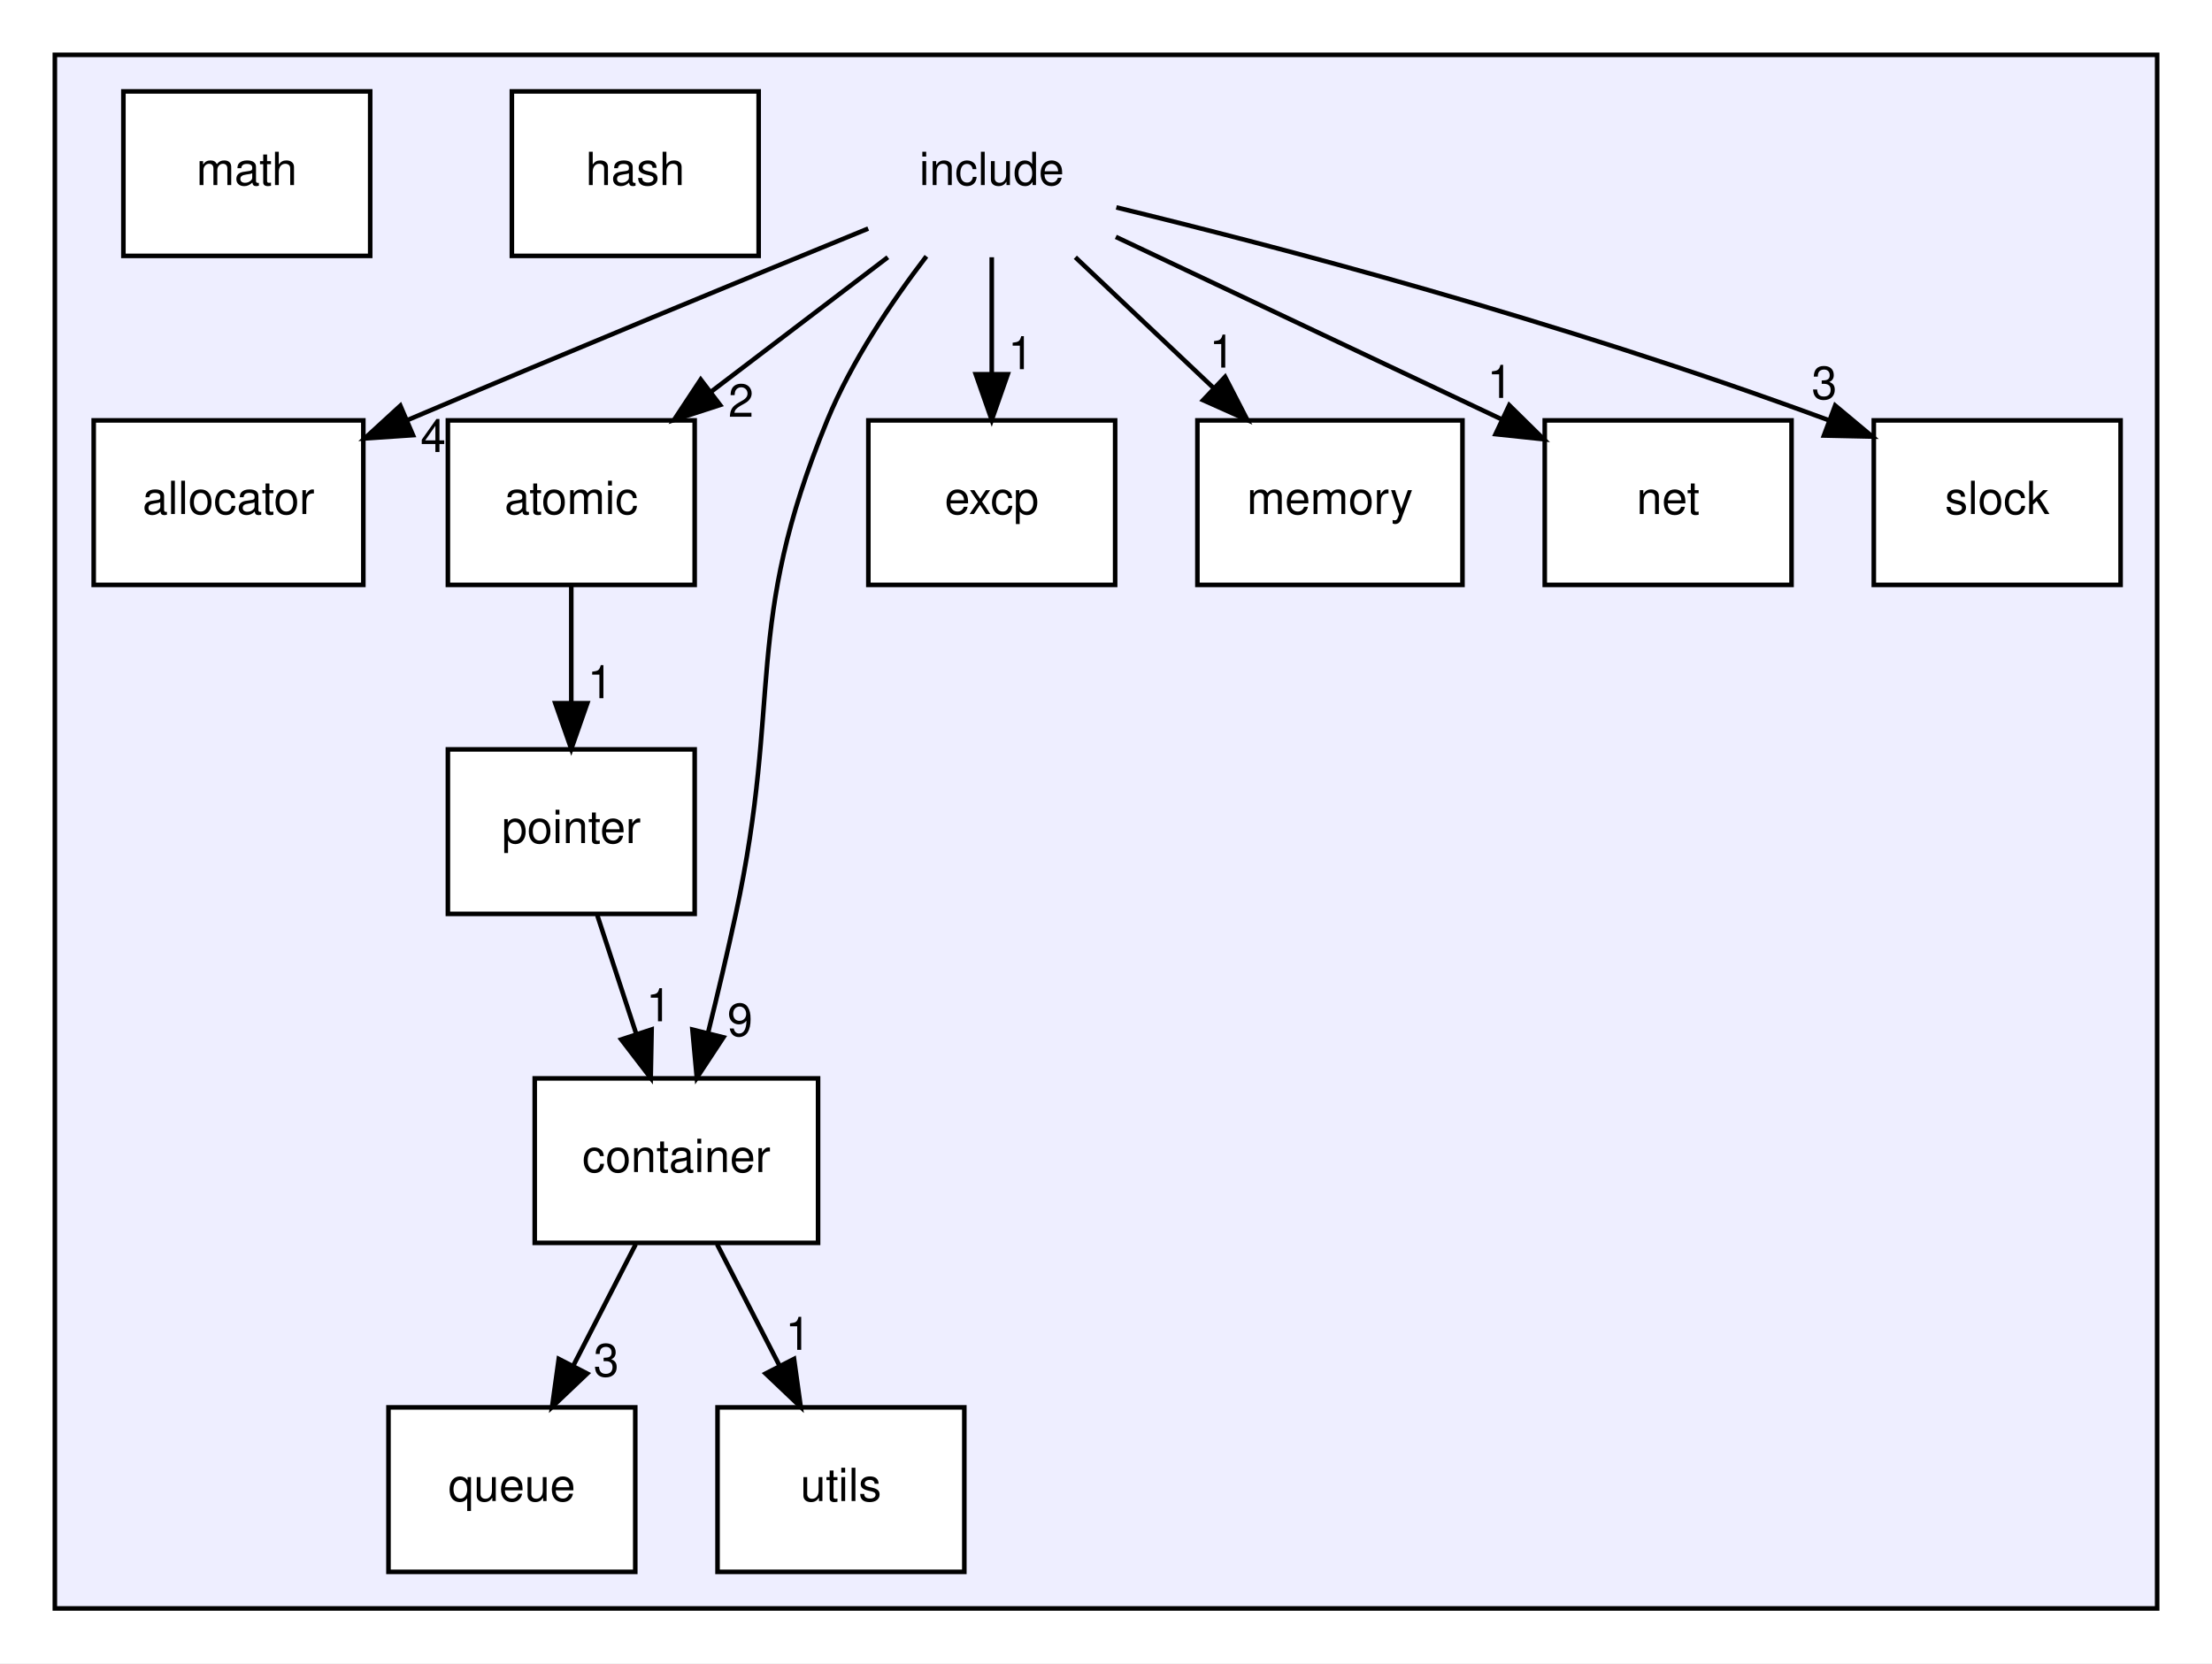
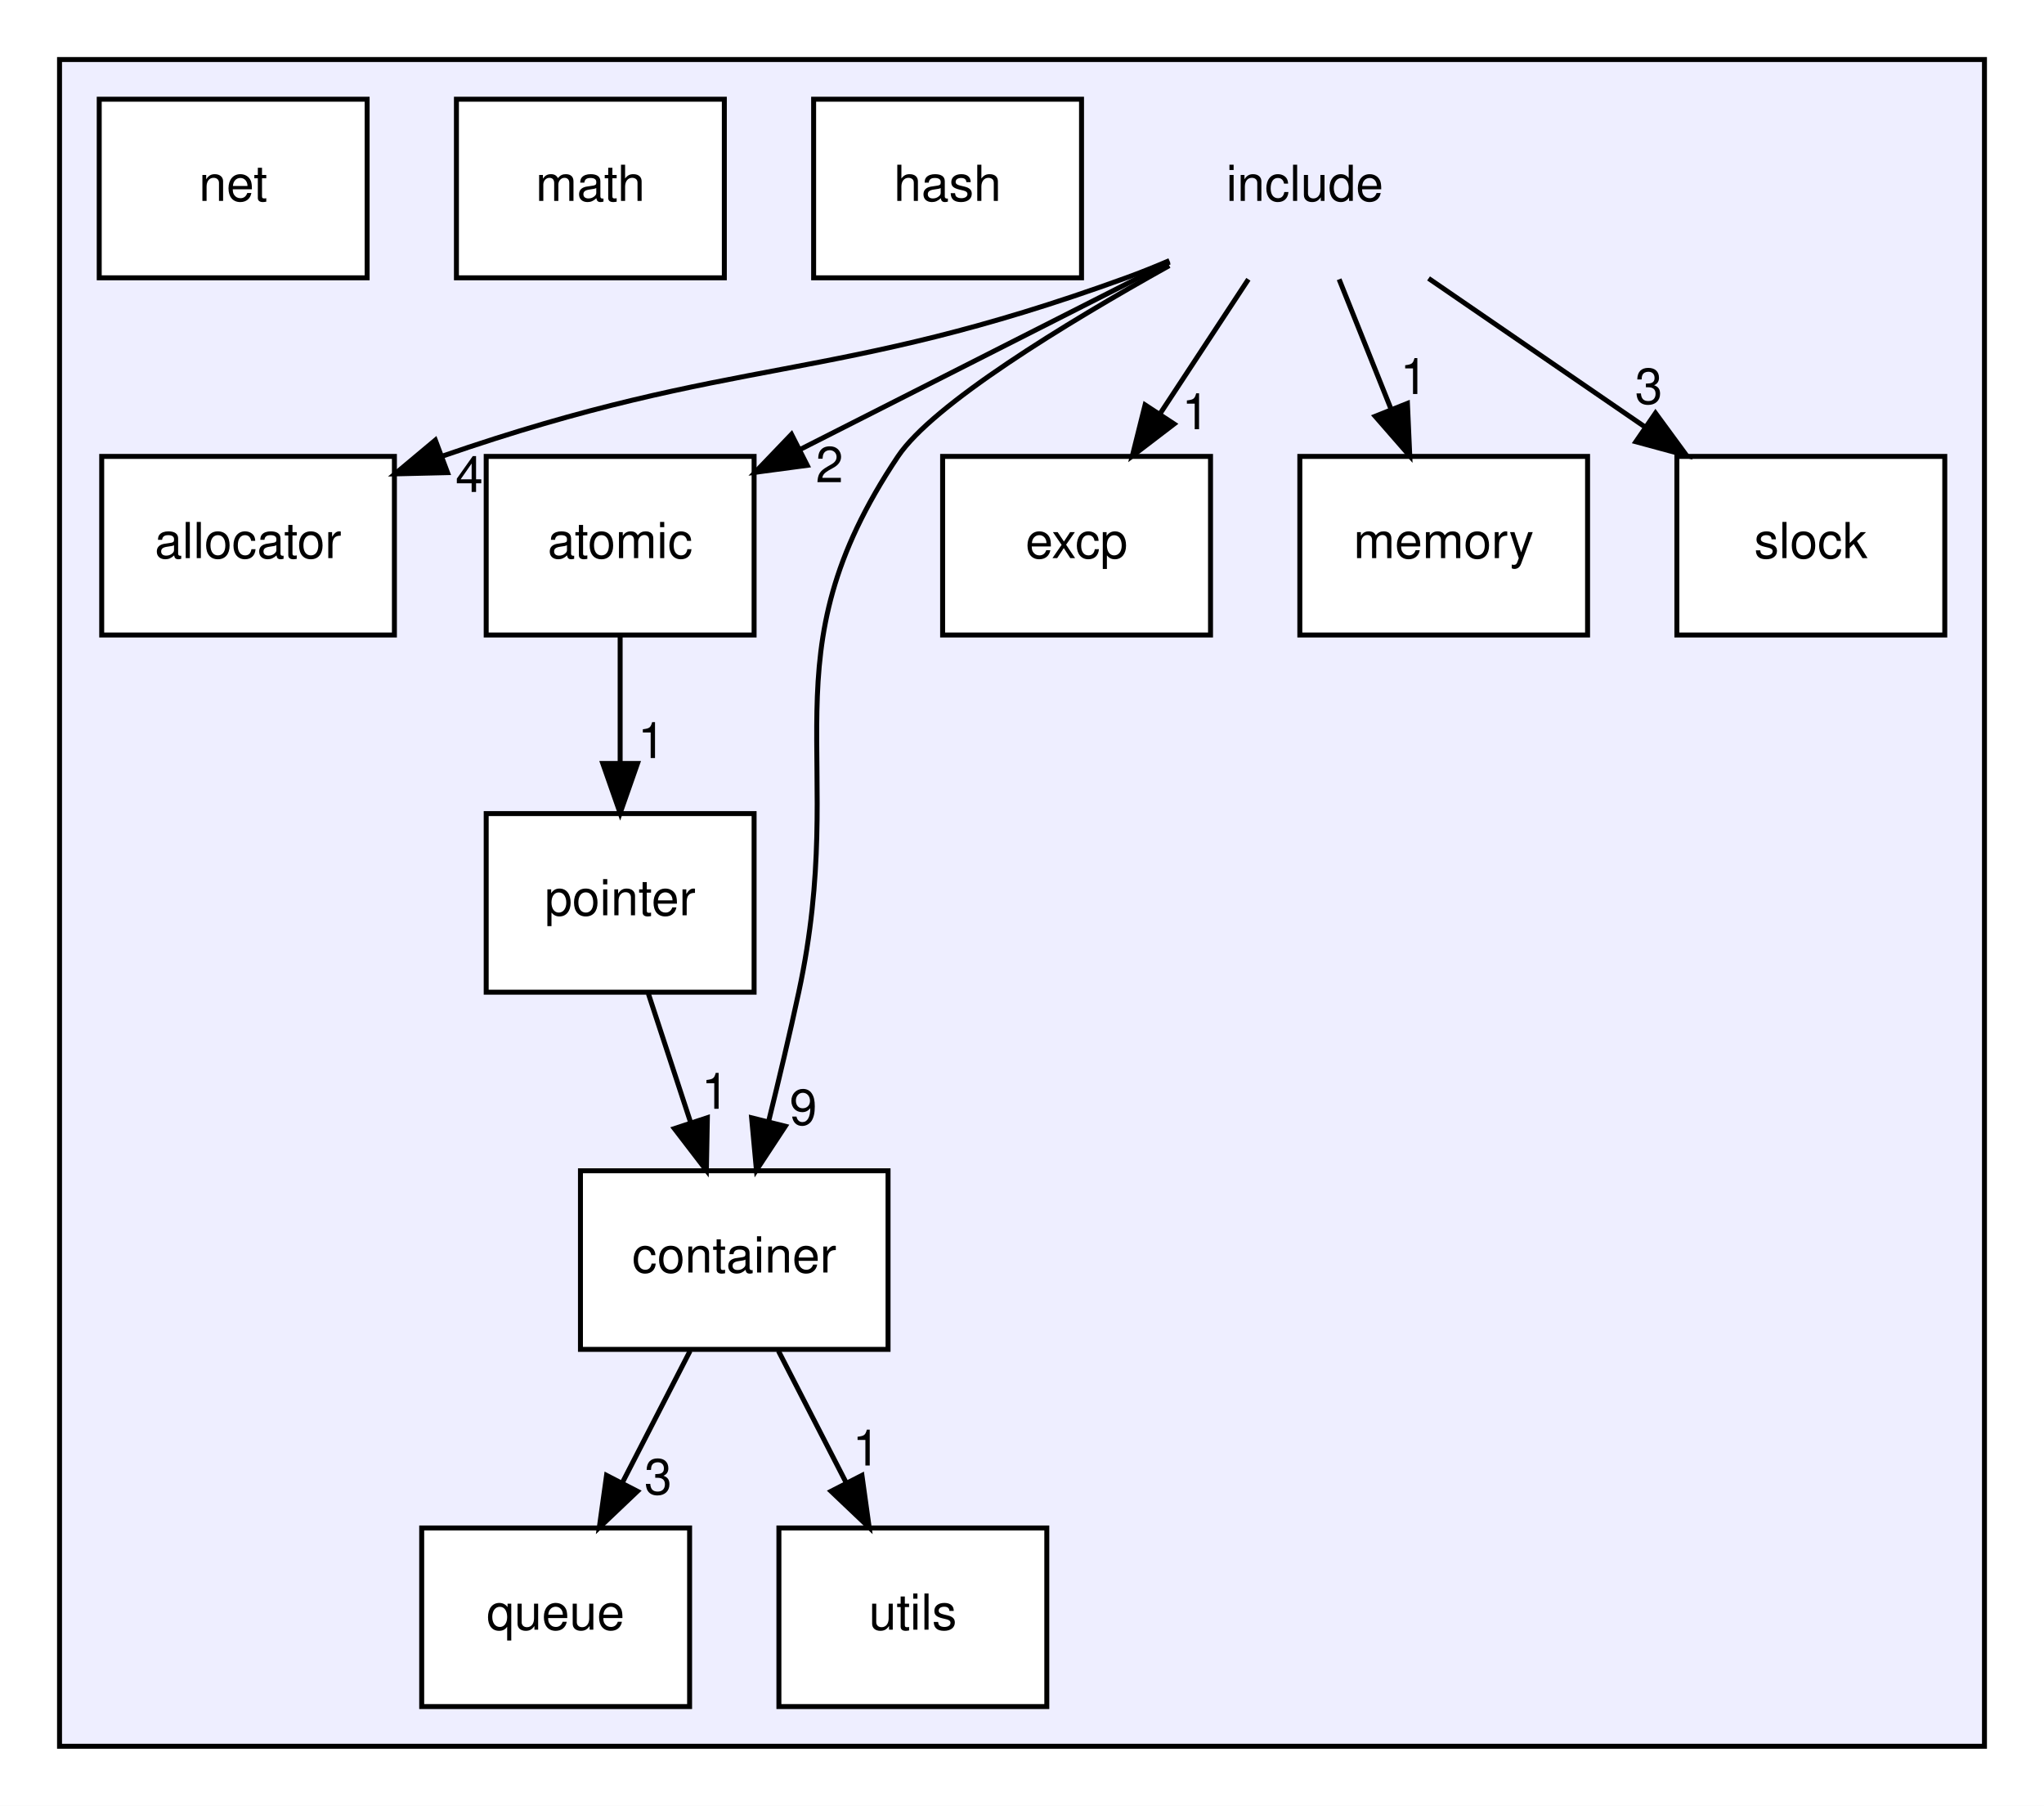
- <svg xmlns="http://www.w3.org/2000/svg" xmlns:xlink="http://www.w3.org/1999/xlink" width="484pt" height="364pt" viewBox="0.00 0.00 484.00 364.00">
+ <svg xmlns="http://www.w3.org/2000/svg" xmlns:xlink="http://www.w3.org/1999/xlink" width="412pt" height="364pt" viewBox="0.00 0.00 412.00 364.00">
  <g id="graph0" class="graph" transform="scale(1 1) rotate(0) translate(4 360)">
-     <polygon fill="white" stroke="transparent" points="-4,4 -4,-360 480,-360 480,4 -4,4" />
+     <polygon fill="white" stroke="transparent" points="-4,4 -4,-360 408,-360 408,4 -4,4" />
    <g id="clust1" class="cluster">
      <g id="a_clust1">
        <a xlink:href="dir_d44c64559bbebec7f509842c48db8b23.html" target="_top">
-           <polygon fill="#eeeeff" stroke="black" points="8,-8 8,-348 468,-348 468,-8 8,-8" />
+           <polygon fill="#eeeeff" stroke="black" points="8,-8 8,-348 396,-348 396,-8 8,-8" />
        </a>
      </g>
    </g>
    <g id="node1" class="node">
-       <text text-anchor="middle" x="213" y="-319.5" font-family="Helvetica,sans-Serif" font-size="10.00">include</text>
+       <text text-anchor="middle" x="259" y="-319.5" font-family="Helvetica,sans-Serif" font-size="10.00">include</text>
    </g>
    <g id="node2" class="node">
      <g id="a_node2">
        <a xlink:href="dir_e2b7f4d1631891d42f7888059c5fbeed.html" target="_top" xlink:title="allocator">
          <polygon fill="white" stroke="black" points="75.5,-268 16.5,-268 16.5,-232 75.5,-232 75.5,-268" />
          <text text-anchor="middle" x="46" y="-247.5" font-family="Helvetica,sans-Serif" font-size="10.00">allocator</text>
        </a>
      </g>
    </g>
-     <g id="edge10" class="edge">
-       <path fill="none" stroke="black" d="M185.97,-309.98C160.02,-299.36 119.75,-282.77 85,-268 84.91,-267.96 84.81,-267.92 84.72,-267.88" />
-       <polygon fill="black" stroke="black" points="86.36,-264.77 75.79,-264.05 83.6,-271.21 86.36,-264.77" />
-       <g id="a_edge10-headlabel">
+     <g id="edge9" class="edge">
+       <path fill="none" stroke="black" d="M231.71,-307.47C228.8,-306.22 225.86,-305.04 223,-304 163.42,-282.37 144.9,-288.73 85,-268 84.9,-267.97 84.81,-267.93 84.71,-267.9" />
+       <polygon fill="black" stroke="black" points="86.21,-264.73 75.62,-264.48 83.75,-271.28 86.21,-264.73" />
+       <g id="a_edge9-headlabel">
        <a xlink:href="dir_000001_000003.html" target="_top" xlink:title="4">
-           <text text-anchor="middle" x="90.78" y="-261.08" font-family="Helvetica,sans-Serif" font-size="10.00">4</text>
+           <text text-anchor="middle" x="90.58" y="-260.83" font-family="Helvetica,sans-Serif" font-size="10.00">4</text>
        </a>
      </g>
    </g>
    <g id="node3" class="node">
      <g id="a_node3">
        <a xlink:href="dir_91b3ef3bc25284e938abb0e6a7af9442.html" target="_top" xlink:title="atomic">
          <polygon fill="white" stroke="black" points="148,-268 94,-268 94,-232 148,-232 148,-268" />
          <text text-anchor="middle" x="121" y="-247.5" font-family="Helvetica,sans-Serif" font-size="10.00">atomic</text>
        </a>
      </g>
    </g>
-     <g id="edge7" class="edge">
-       <path fill="none" stroke="black" d="M190.26,-303.7C178.56,-294.8 164.14,-283.82 151.49,-274.2" />
-       <polygon fill="black" stroke="black" points="153.56,-271.37 143.48,-268.1 149.32,-276.94 153.56,-271.37" />
-       <g id="a_edge7-headlabel">
+     <g id="edge6" class="edge">
+       <path fill="none" stroke="black" d="M231.74,-307.17C210.47,-296.38 180.74,-281.3 157.43,-269.48" />
+       <polygon fill="black" stroke="black" points="158.71,-266.2 148.21,-264.8 155.54,-272.45 158.71,-266.2" />
+       <g id="a_edge6-headlabel">
        <a xlink:href="dir_000001_000005.html" target="_top" xlink:title="2">
-           <text text-anchor="middle" x="158.14" y="-268.79" font-family="Helvetica,sans-Serif" font-size="10.00">2</text>
+           <text text-anchor="middle" x="163.2" y="-262.8" font-family="Helvetica,sans-Serif" font-size="10.00">2</text>
        </a>
      </g>
    </g>
    <g id="node4" class="node">
      <g id="a_node4">
        <a xlink:href="dir_e0f5f6345e438c73b9ae78ec2940718c.html" target="_top" xlink:title="container">
          <polygon fill="white" stroke="black" points="175,-124 113,-124 113,-88 175,-88 175,-124" />
          <text text-anchor="middle" x="144" y="-103.5" font-family="Helvetica,sans-Serif" font-size="10.00">container</text>
        </a>
      </g>
    </g>
-     <g id="edge9" class="edge">
-       <path fill="none" stroke="black" d="M198.7,-303.91C191.13,-294.01 182.33,-280.96 177,-268 158.45,-222.85 167.26,-207.73 157,-160 155.18,-151.53 153,-142.36 150.95,-134.06" />
+     <g id="edge8" class="edge">
+       <path fill="none" stroke="black" d="M231.68,-306.46C210.65,-294.73 184.03,-278.49 177,-268 149.84,-227.44 167.26,-207.73 157,-160 155.18,-151.53 153,-142.36 150.95,-134.06" />
      <polygon fill="black" stroke="black" points="154.29,-132.98 148.47,-124.13 147.5,-134.68 154.29,-132.98" />
-       <g id="a_edge9-headlabel">
+       <g id="a_edge8-headlabel">
        <a xlink:href="dir_000001_000011.html" target="_top" xlink:title="9">
          <text text-anchor="middle" x="157.92" y="-133.27" font-family="Helvetica,sans-Serif" font-size="10.00">9</text>
        </a>
      </g>
    </g>
    <g id="node5" class="node">
      <g id="a_node5">
        <a xlink:href="dir_74ef33ac6bd04e46304142a70c34a953.html" target="_top" xlink:title="excp">
          <polygon fill="white" stroke="black" points="240,-268 186,-268 186,-232 240,-232 240,-268" />
          <text text-anchor="middle" x="213" y="-247.5" font-family="Helvetica,sans-Serif" font-size="10.00">excp</text>
        </a>
      </g>
    </g>
-     <g id="edge6" class="edge">
-       <path fill="none" stroke="black" d="M213,-303.7C213,-295.98 213,-286.71 213,-278.11" />
-       <polygon fill="black" stroke="black" points="216.5,-278.1 213,-268.1 209.5,-278.1 216.5,-278.1" />
-       <g id="a_edge6-headlabel">
+     <g id="edge5" class="edge">
+       <path fill="none" stroke="black" d="M247.63,-303.7C242.28,-295.56 235.8,-285.69 229.89,-276.7" />
+       <polygon fill="black" stroke="black" points="232.66,-274.54 224.24,-268.1 226.81,-278.38 232.66,-274.54" />
+       <g id="a_edge5-headlabel">
        <a xlink:href="dir_000001_000016.html" target="_top" xlink:title="1">
-           <text text-anchor="middle" x="219.34" y="-279.2" font-family="Helvetica,sans-Serif" font-size="10.00">1</text>
+           <text text-anchor="middle" x="237" y="-273.48" font-family="Helvetica,sans-Serif" font-size="10.00">1</text>
        </a>
      </g>
    </g>
    <g id="node8" class="node">
      <g id="a_node8">
        <a xlink:href="dir_1d52781e224d924275d803a20aa4cb0e.html" target="_top" xlink:title="memory">
          <polygon fill="white" stroke="black" points="316,-268 258,-268 258,-232 316,-232 316,-268" />
          <text text-anchor="middle" x="287" y="-247.5" font-family="Helvetica,sans-Serif" font-size="10.00">memory</text>
        </a>
      </g>
    </g>
    <g id="edge4" class="edge">
-       <path fill="none" stroke="black" d="M231.29,-303.7C240.43,-295.05 251.64,-284.45 261.6,-275.03" />
-       <polygon fill="black" stroke="black" points="264.06,-277.52 268.92,-268.1 259.25,-272.43 264.06,-277.52" />
+       <path fill="none" stroke="black" d="M265.92,-303.7C269.07,-295.81 272.88,-286.3 276.38,-277.55" />
+       <polygon fill="black" stroke="black" points="279.69,-278.69 280.16,-268.1 273.19,-276.09 279.69,-278.69" />
      <g id="a_edge4-headlabel">
        <a xlink:href="dir_000001_000008.html" target="_top" xlink:title="1">
-           <text text-anchor="middle" x="263.4" y="-279.55" font-family="Helvetica,sans-Serif" font-size="10.00">1</text>
-         </a>
-       </g>
-     </g>
-     <g id="node9" class="node">
-       <g id="a_node9">
-         <a xlink:href="dir_2fa1ed3146d6c2b96c5cfe4341985326.html" target="_top" xlink:title="net">
-           <polygon fill="white" stroke="black" points="388,-268 334,-268 334,-232 388,-232 388,-268" />
-           <text text-anchor="middle" x="361" y="-247.5" font-family="Helvetica,sans-Serif" font-size="10.00">net</text>
-         </a>
-       </g>
-     </g>
-     <g id="edge5" class="edge">
-       <path fill="none" stroke="black" d="M240.15,-308.16C263.85,-296.95 298.46,-280.58 324.58,-268.23" />
-       <polygon fill="black" stroke="black" points="326.23,-271.32 333.78,-263.88 323.24,-264.99 326.23,-271.32" />
-       <g id="a_edge5-headlabel">
-         <a xlink:href="dir_000001_000007.html" target="_top" xlink:title="1">
-           <text text-anchor="middle" x="324.2" y="-272.92" font-family="Helvetica,sans-Serif" font-size="10.00">1</text>
+           <text text-anchor="middle" x="281" y="-280.58" font-family="Helvetica,sans-Serif" font-size="10.00">1</text>
        </a>
      </g>
    </g>
    <g id="node12" class="node">
      <g id="a_node12">
        <a xlink:href="dir_b3ba3c378860ab9da17b9ff52769e863.html" target="_top" xlink:title="slock">
-           <polygon fill="white" stroke="black" points="460,-268 406,-268 406,-232 460,-232 460,-268" />
-           <text text-anchor="middle" x="433" y="-247.5" font-family="Helvetica,sans-Serif" font-size="10.00">slock</text>
-         </a>
-       </g>
-     </g>
-     <g id="edge8" class="edge">
-       <path fill="none" stroke="black" d="M240.26,-314.61C274.73,-306.21 335.94,-290.27 396.05,-268.07" />
-       <polygon fill="black" stroke="black" points="397.55,-271.25 405.68,-264.46 395.09,-264.69 397.55,-271.25" />
-       <g id="a_edge8-headlabel">
+           <polygon fill="white" stroke="black" points="388,-268 334,-268 334,-232 388,-232 388,-268" />
+           <text text-anchor="middle" x="361" y="-247.5" font-family="Helvetica,sans-Serif" font-size="10.00">slock</text>
+         </a>
+       </g>
+     </g>
+     <g id="edge7" class="edge">
+       <path fill="none" stroke="black" d="M283.95,-303.88C297.04,-294.89 313.26,-283.76 327.44,-274.03" />
+       <polygon fill="black" stroke="black" points="329.69,-276.73 335.95,-268.19 325.73,-270.96 329.69,-276.73" />
+       <g id="a_edge7-headlabel">
        <a xlink:href="dir_000001_000014.html" target="_top" xlink:title="3">
-           <text text-anchor="middle" x="395.18" y="-272.67" font-family="Helvetica,sans-Serif" font-size="10.00">3</text>
+           <text text-anchor="middle" x="328.33" y="-278.61" font-family="Helvetica,sans-Serif" font-size="10.00">3</text>
        </a>
      </g>
    </g>
    <g id="node10" class="node">
      <g id="a_node10">
        <a xlink:href="dir_756bc68c7d575665d5f9db3fe7bdab21.html" target="_top" xlink:title="pointer">
          <polygon fill="white" stroke="black" points="148,-196 94,-196 94,-160 148,-160 148,-196" />
          <text text-anchor="middle" x="121" y="-175.5" font-family="Helvetica,sans-Serif" font-size="10.00">pointer</text>
        </a>
      </g>
    </g>
    <g id="edge1" class="edge">
      <path fill="none" stroke="black" d="M121,-231.7C121,-223.98 121,-214.71 121,-206.11" />
      <polygon fill="black" stroke="black" points="124.5,-206.1 121,-196.1 117.5,-206.1 124.5,-206.1" />
      <g id="a_edge1-headlabel">
        <a xlink:href="dir_000005_000004.html" target="_top" xlink:title="1">
          <text text-anchor="middle" x="127.34" y="-207.2" font-family="Helvetica,sans-Serif" font-size="10.00">1</text>
        </a>
      </g>
    </g>
    <g id="node11" class="node">
      <g id="a_node11">
        <a xlink:href="dir_cac49a9e31bf4f7cd5ab50e2700548d0.html" target="_top" xlink:title="queue">
          <polygon fill="white" stroke="black" points="135,-52 81,-52 81,-16 135,-16 135,-52" />
          <text text-anchor="middle" x="108" y="-31.5" font-family="Helvetica,sans-Serif" font-size="10.00">queue</text>
        </a>
      </g>
    </g>
    <g id="edge3" class="edge">
      <path fill="none" stroke="black" d="M135.1,-87.7C131,-79.73 126.05,-70.1 121.51,-61.26" />
      <polygon fill="black" stroke="black" points="124.48,-59.4 116.8,-52.1 118.26,-62.6 124.48,-59.4" />
      <g id="a_edge3-headlabel">
        <a xlink:href="dir_000011_000010.html" target="_top" xlink:title="3">
          <text text-anchor="middle" x="128.65" y="-58.79" font-family="Helvetica,sans-Serif" font-size="10.00">3</text>
        </a>
      </g>
    </g>
    <g id="node13" class="node">
      <g id="a_node13">
        <a xlink:href="dir_821002d4f10779a80d4fb17bc32f21f1.html" target="_top" xlink:title="utils">
          <polygon fill="white" stroke="black" points="207,-52 153,-52 153,-16 207,-16 207,-52" />
          <text text-anchor="middle" x="180" y="-31.5" font-family="Helvetica,sans-Serif" font-size="10.00">utils</text>
        </a>
      </g>
    </g>
    <g id="edge2" class="edge">
      <path fill="none" stroke="black" d="M152.9,-87.7C157,-79.73 161.95,-70.1 166.49,-61.26" />
      <polygon fill="black" stroke="black" points="169.74,-62.6 171.2,-52.1 163.52,-59.4 169.74,-62.6" />
      <g id="a_edge2-headlabel">
        <a xlink:href="dir_000011_000002.html" target="_top" xlink:title="1">
          <text text-anchor="middle" x="170.62" y="-64.59" font-family="Helvetica,sans-Serif" font-size="10.00">1</text>
        </a>
      </g>
    </g>
    <g id="node6" class="node">
      <g id="a_node6">
        <a xlink:href="dir_b70bfd746afac09928c9c01feb72ccc3.html" target="_top" xlink:title="hash">
-           <polygon fill="white" stroke="black" points="162,-340 108,-340 108,-304 162,-304 162,-340" />
-           <text text-anchor="middle" x="135" y="-319.5" font-family="Helvetica,sans-Serif" font-size="10.00">hash</text>
+           <polygon fill="white" stroke="black" points="214,-340 160,-340 160,-304 214,-304 214,-340" />
+           <text text-anchor="middle" x="187" y="-319.5" font-family="Helvetica,sans-Serif" font-size="10.00">hash</text>
        </a>
      </g>
    </g>
    <g id="node7" class="node">
      <g id="a_node7">
        <a xlink:href="dir_fba38f648377aa56ae5d69782adf9e53.html" target="_top" xlink:title="math">
-           <polygon fill="white" stroke="black" points="77,-340 23,-340 23,-304 77,-304 77,-340" />
-           <text text-anchor="middle" x="50" y="-319.5" font-family="Helvetica,sans-Serif" font-size="10.00">math</text>
-         </a>
-       </g>
-     </g>
-     <g id="edge11" class="edge">
+           <polygon fill="white" stroke="black" points="142,-340 88,-340 88,-304 142,-304 142,-340" />
+           <text text-anchor="middle" x="115" y="-319.5" font-family="Helvetica,sans-Serif" font-size="10.00">math</text>
+         </a>
+       </g>
+     </g>
+     <g id="node9" class="node">
+       <g id="a_node9">
+         <a xlink:href="dir_2fa1ed3146d6c2b96c5cfe4341985326.html" target="_top" xlink:title="net">
+           <polygon fill="white" stroke="black" points="70,-340 16,-340 16,-304 70,-304 70,-340" />
+           <text text-anchor="middle" x="43" y="-319.5" font-family="Helvetica,sans-Serif" font-size="10.00">net</text>
+         </a>
+       </g>
+     </g>
+     <g id="edge10" class="edge">
      <path fill="none" stroke="black" d="M126.69,-159.7C129.25,-151.9 132.33,-142.51 135.18,-133.83" />
      <polygon fill="black" stroke="black" points="138.58,-134.7 138.38,-124.1 131.93,-132.51 138.58,-134.7" />
-       <g id="a_edge11-headlabel">
+       <g id="a_edge10-headlabel">
        <a xlink:href="dir_000004_000011.html" target="_top" xlink:title="1">
          <text text-anchor="middle" x="140.16" y="-136.5" font-family="Helvetica,sans-Serif" font-size="10.00">1</text>
        </a>
      </g>
    </g>
  </g>
</svg>
